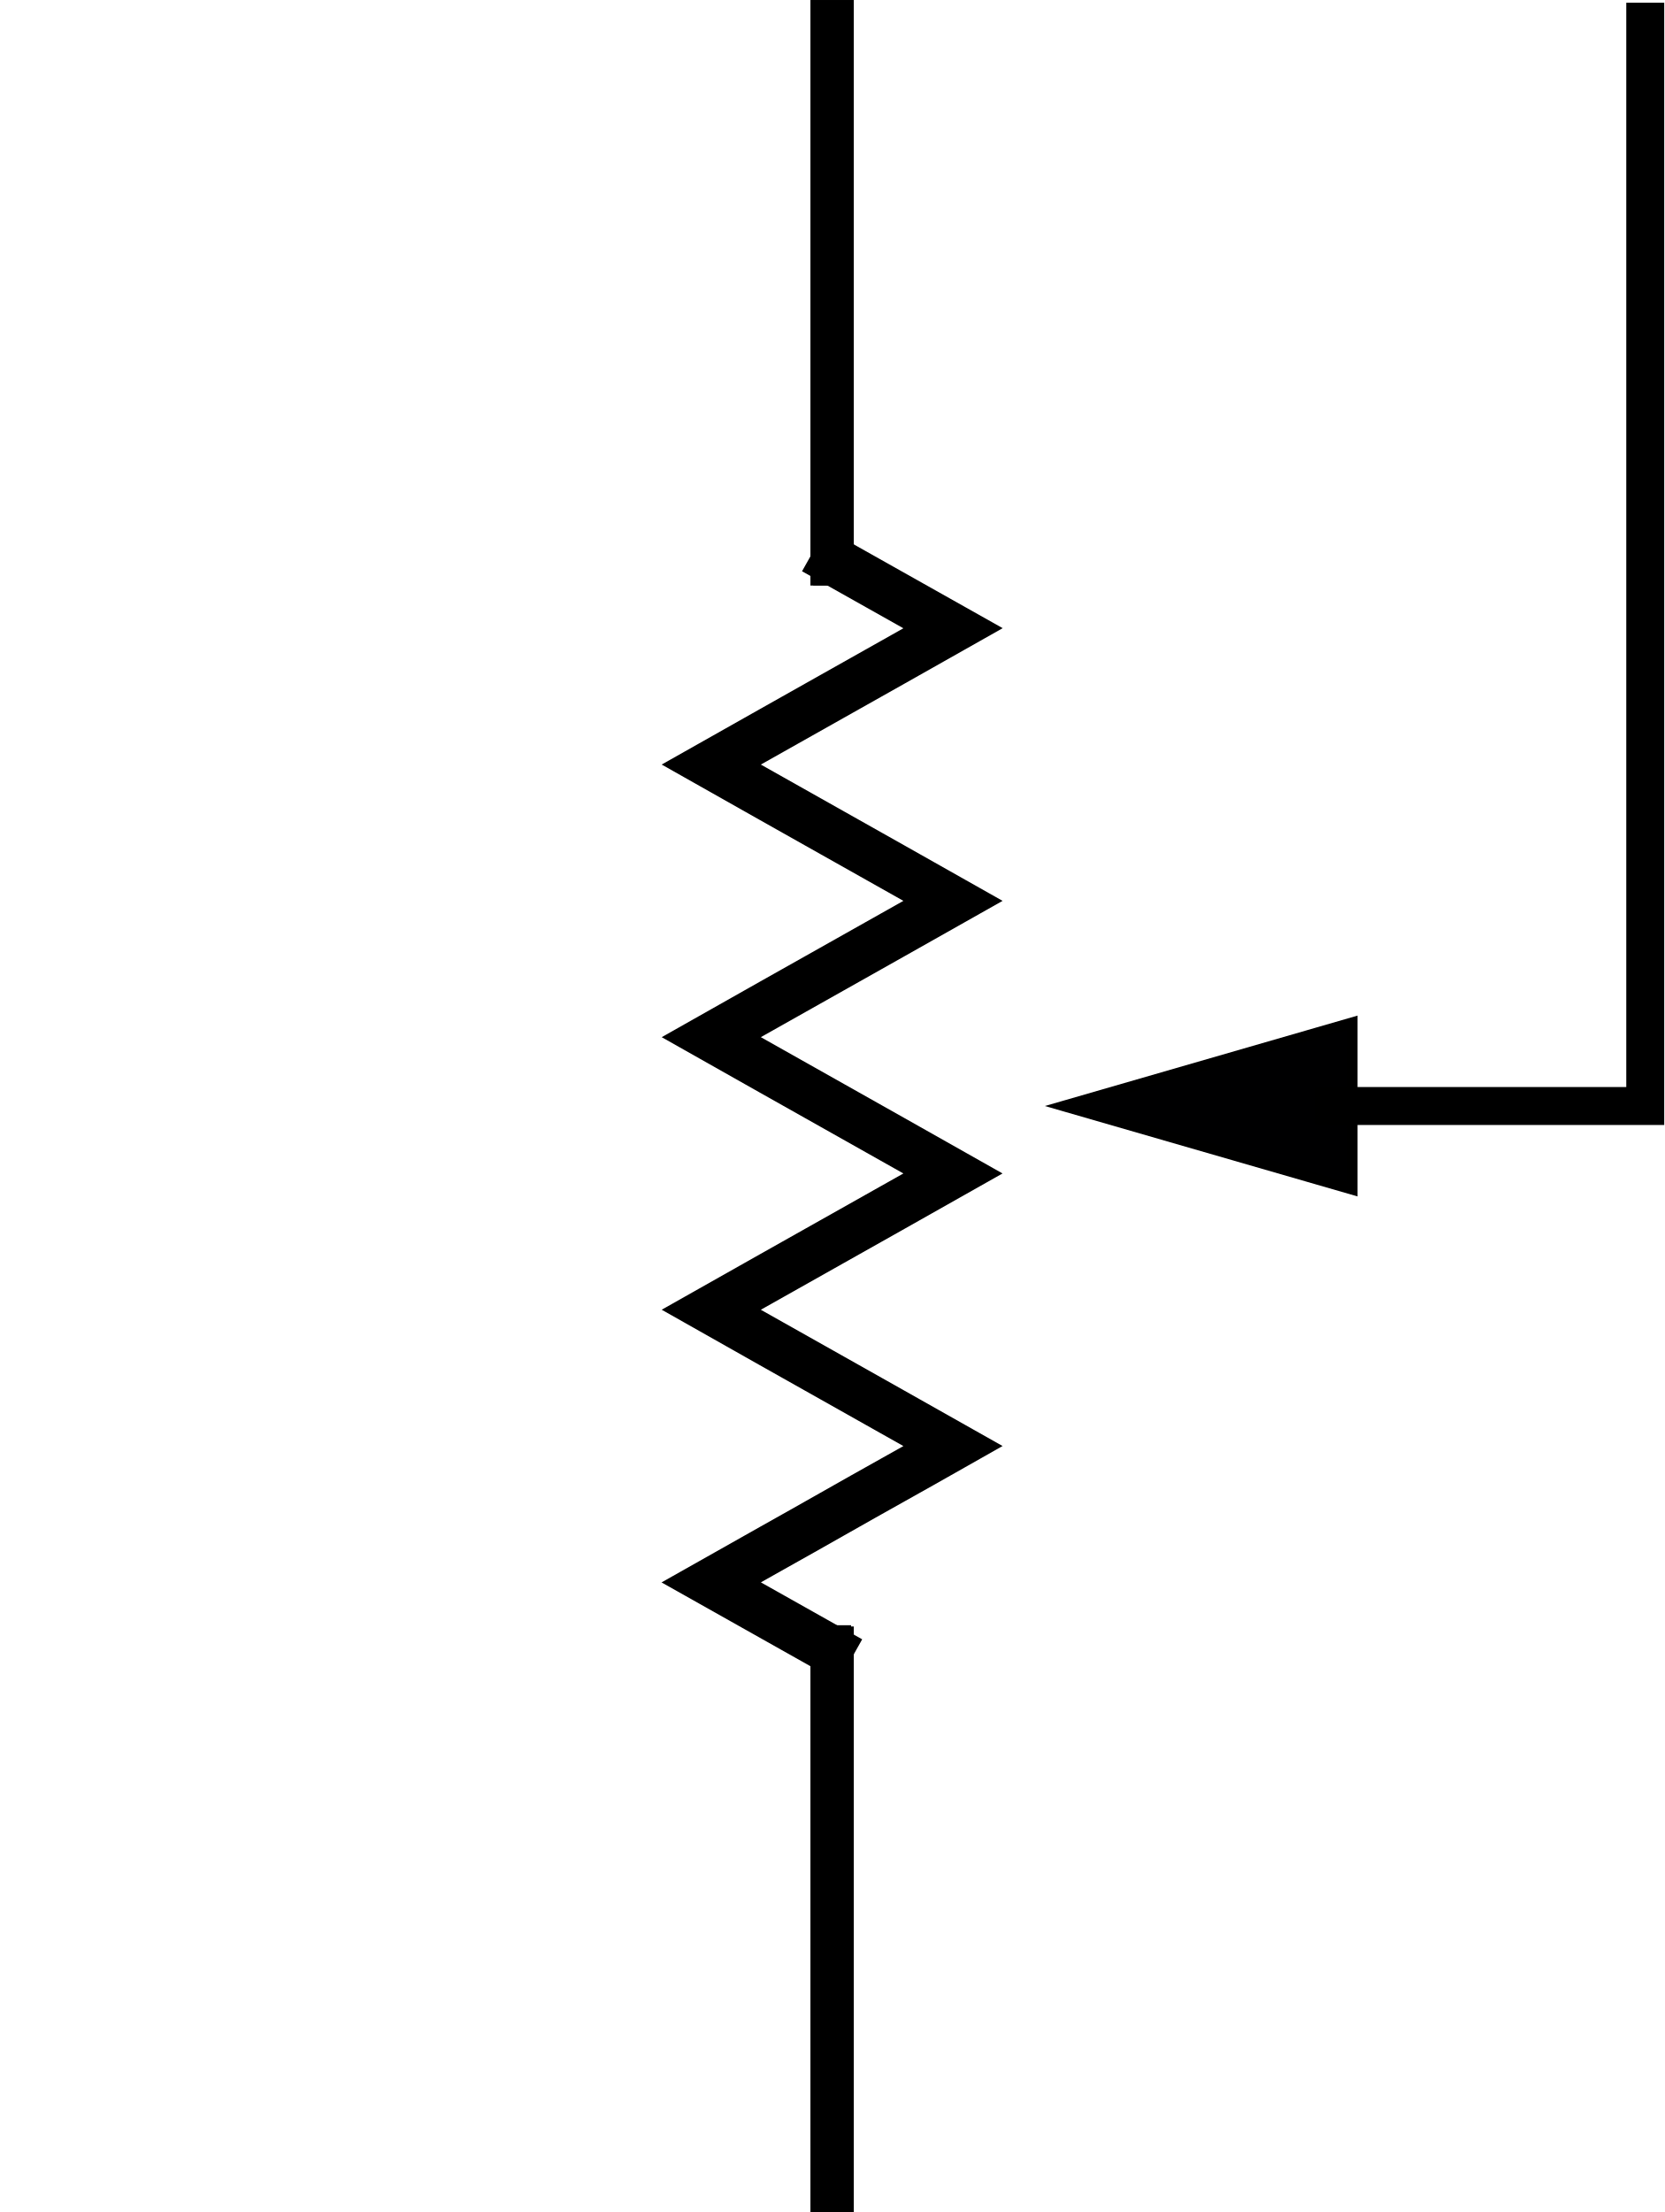
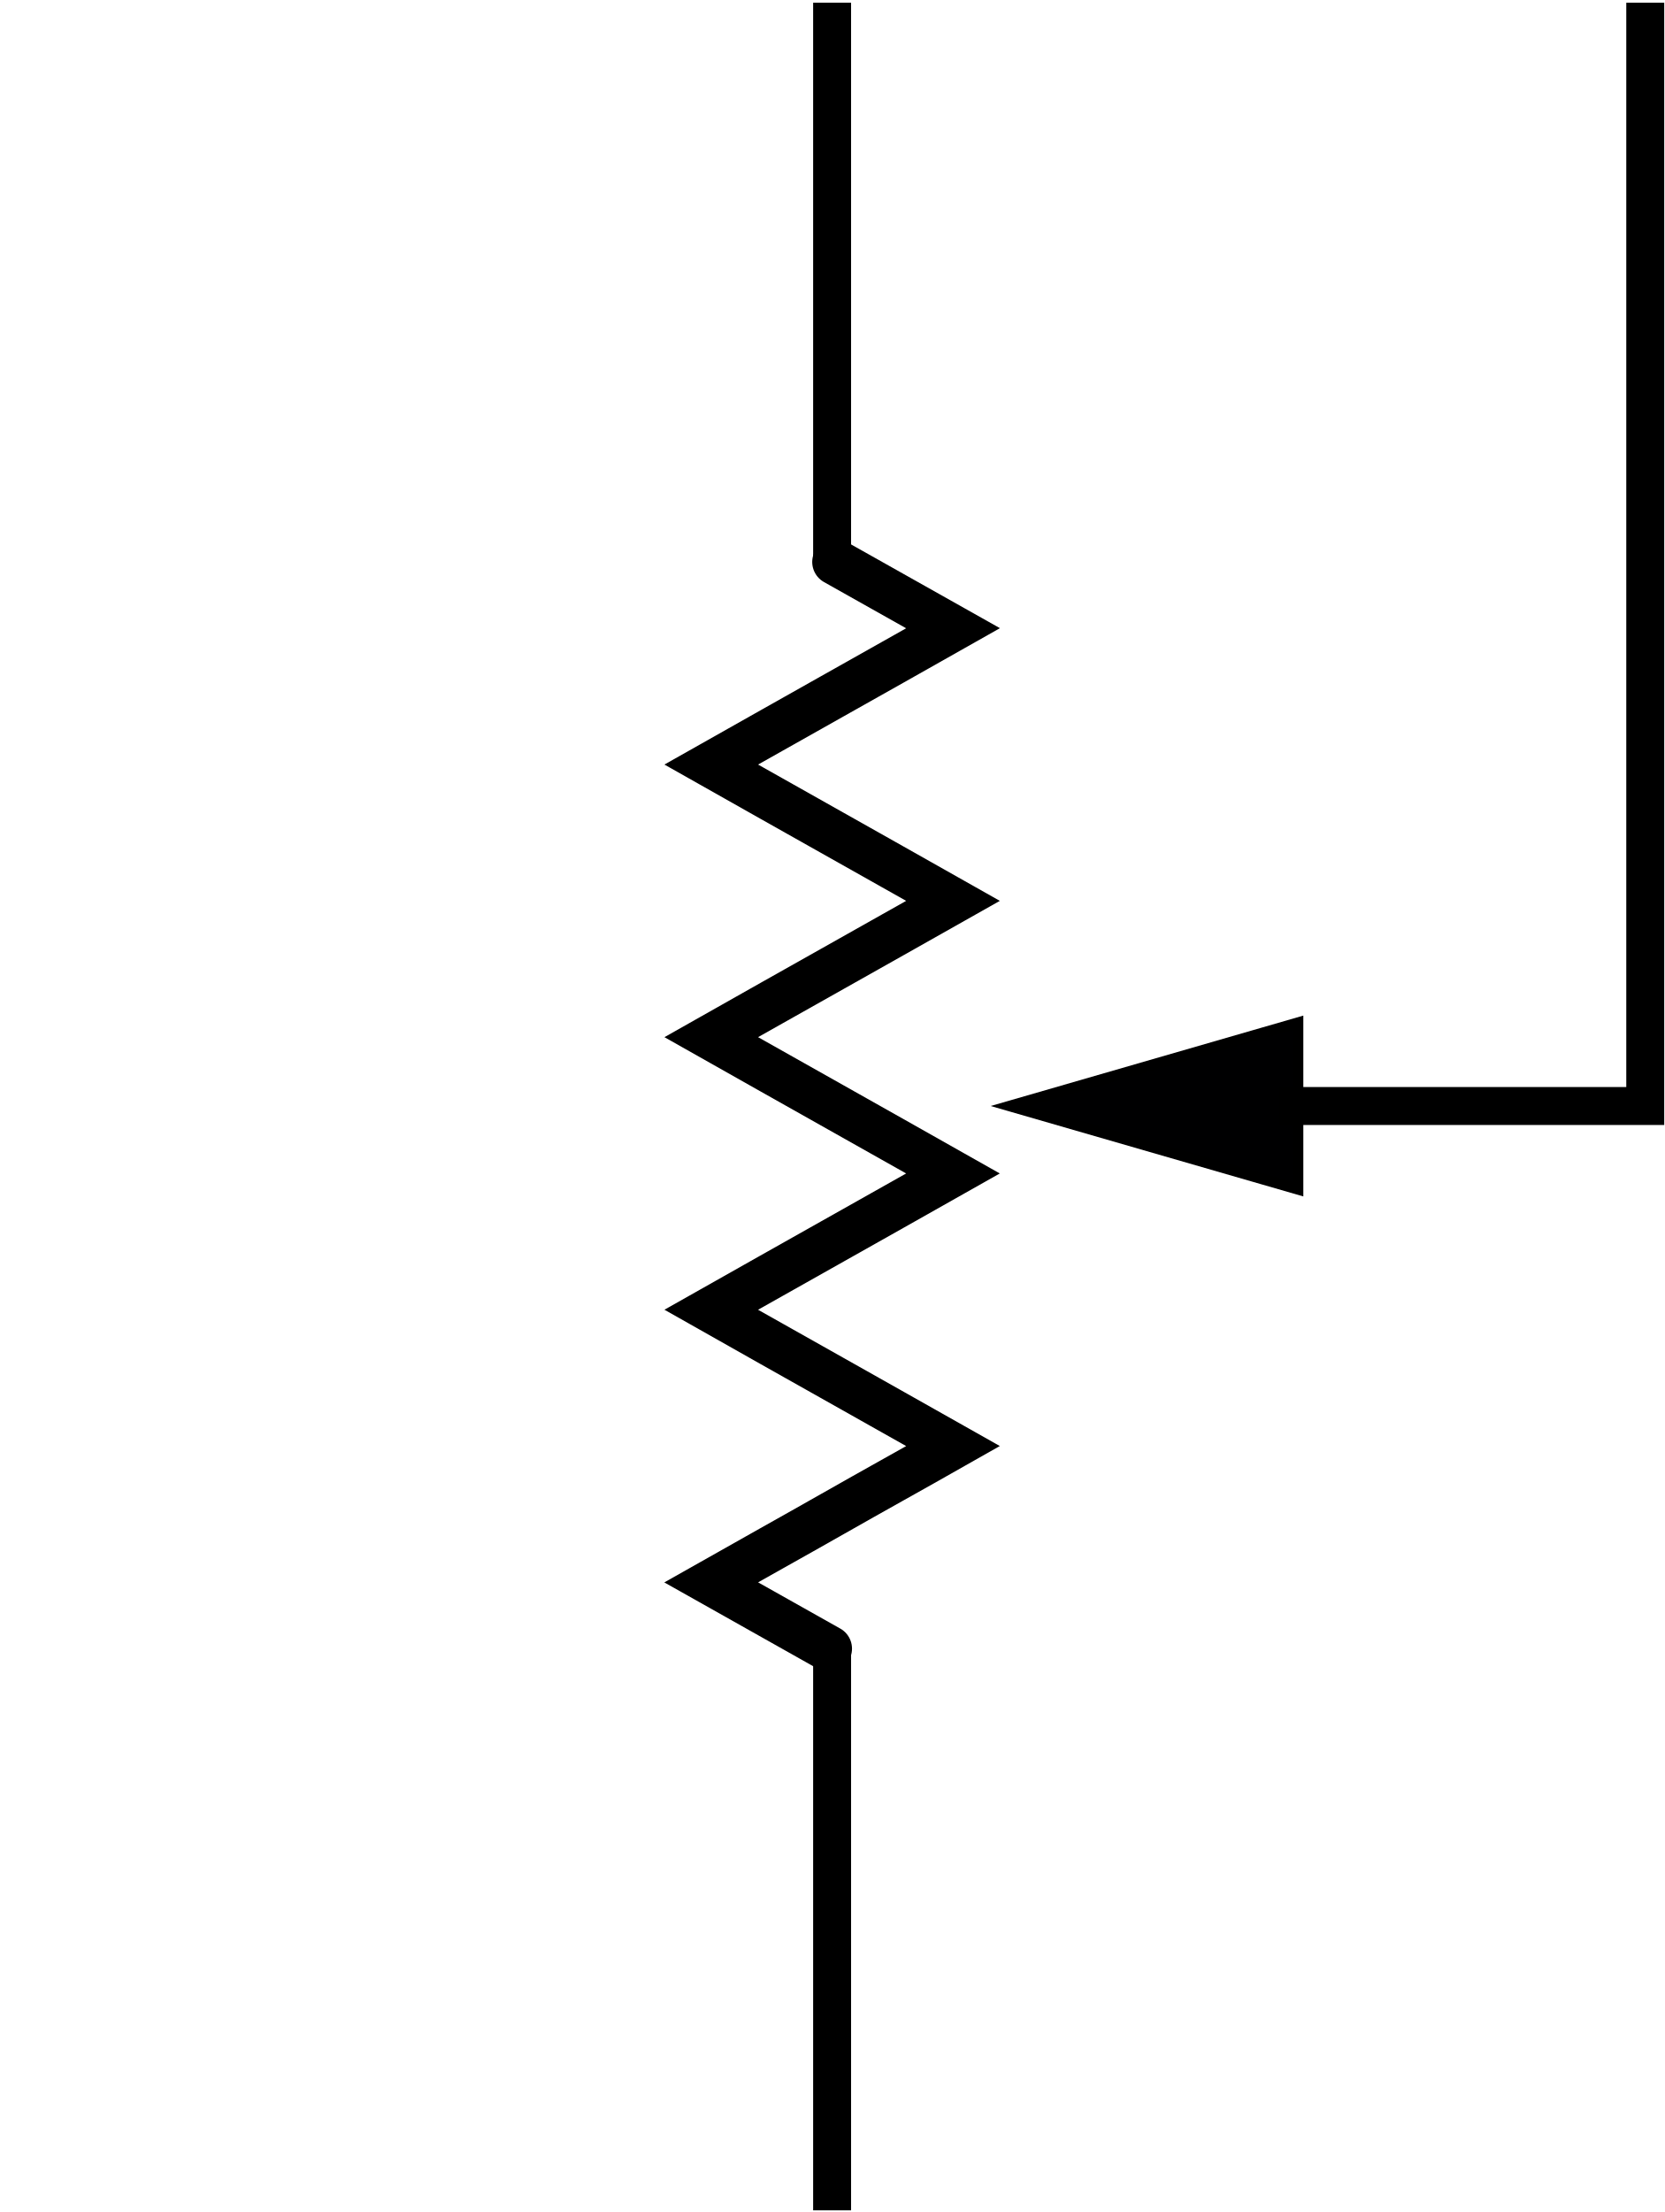
<svg xmlns="http://www.w3.org/2000/svg" width="30.7" height="40.8" viewBox="0 0 30.7 40.8" version="1.1" id="svg8" xml:space="preserve">
  <defs id="defs2" />
  <g id="layer1" transform="translate(-124.65,272.9832)">
-     <path id="path403" d="m 140,-272.583 v 10" style="fill:none;stroke:#000000;stroke-width:0.8;stroke-linecap:square;stroke-linejoin:miter;stroke-miterlimit:4;stroke-dasharray:none;stroke-opacity:1" />
-     <path style="fill:none;stroke:#000000;stroke-width:0.8;stroke-linecap:square;stroke-linejoin:miter;stroke-miterlimit:4;stroke-dasharray:none;stroke-opacity:1" d="m 140,-232.583 v -10" id="path404" />
-     <path id="path405" d="m 149.592,-252.583 2e-5,1.534 -5.305,-1.534 5.305,-1.534 v 1.534" style="fill:#000001;fill-opacity:1;stroke:#000000;stroke-width:0.201;stroke-linecap:square;stroke-linejoin:miter;stroke-miterlimit:4;stroke-dasharray:none;stroke-opacity:1" />
-     <path id="path406" d="m 155,-272.583 v 20 h -5.743" style="fill:none;stroke:#000000;stroke-width:0.7;stroke-linecap:square;stroke-linejoin:miter;stroke-miterlimit:4;stroke-dasharray:none;stroke-opacity:1" />
-     <path id="path416" style="fill:none;stroke:#000000;stroke-width:0.9;stroke-linecap:square;stroke-linejoin:miter;stroke-miterlimit:4;stroke-dasharray:none;stroke-opacity:1" d="m 139.942,-242.574 c -0.725,-0.407 -1.45,-0.815 -2.174,-1.223 0.704,-0.399 1.528,-0.856 2.232,-1.257 0.784,-0.446 1.448,-0.812 2.232,-1.257 -0.763,-0.432 -1.47,-0.825 -2.232,-1.257 -0.726,-0.412 -1.507,-0.845 -2.232,-1.257 0.711,-0.403 1.521,-0.854 2.232,-1.257 0.777,-0.441 1.455,-0.816 2.232,-1.257 -0.728,-0.413 -1.505,-0.844 -2.232,-1.257 -0.76,-0.431 -1.472,-0.826 -2.232,-1.257 0.699,-0.397 1.533,-0.86 2.232,-1.257 0.789,-0.447 1.443,-0.81 2.232,-1.257 -0.718,-0.407 -1.514,-0.85 -2.232,-1.257 -0.77,-0.437 -1.462,-0.82 -2.232,-1.257 0.755,-0.428 1.478,-0.829 2.232,-1.257 0.734,-0.416 1.499,-0.841 2.232,-1.257 l -2.174,-1.223" />
-     <path style="fill:none;fill-opacity:1;stroke:#000000;stroke-width:0.7;stroke-linecap:square;stroke-linejoin:miter;stroke-miterlimit:4;stroke-dasharray:none;stroke-opacity:1" d="M 140,-262.536 V -272.583" id="path417" />
-     <path style="fill:none;fill-opacity:1;stroke:#000000;stroke-width:0.7;stroke-linecap:square;stroke-linejoin:miter;stroke-miterlimit:4;stroke-dasharray:none;stroke-opacity:1" d="m 140,-232.564 v -10.092" id="path418" />
+     <path id="path405" d="m 148.592,-252.583 2e-5,1.534 -5.305,-1.534 5.305,-1.534 v 1.534" style="fill:#000001;fill-opacity:1;stroke:#000000;stroke-width:0.201;stroke-linecap:square;stroke-linejoin:miter;stroke-miterlimit:4;stroke-dasharray:none;stroke-opacity:1" />
+     <path id="path406" d="m 155,-272.583 v 20 h -6.408" style="fill:none;stroke:#000000;stroke-width:0.7;stroke-linecap:square;stroke-linejoin:miter;stroke-miterlimit:4;stroke-dasharray:none;stroke-opacity:1" />
+     <path id="path3425-6-5" style="fill:none;stroke:#000000;stroke-width:0.85;stroke-linecap:round;stroke-linejoin:miter;stroke-miterlimit:4;stroke-dasharray:none;stroke-opacity:1" d="m 139.942,-242.574 c -0.725,-0.407 -1.45,-0.815 -2.174,-1.223 0.704,-0.399 1.528,-0.856 2.232,-1.257 0.784,-0.446 1.448,-0.812 2.232,-1.257 -0.763,-0.432 -1.47,-0.825 -2.232,-1.257 -0.726,-0.412 -1.507,-0.845 -2.232,-1.257 0.711,-0.403 1.521,-0.854 2.232,-1.257 0.777,-0.441 1.455,-0.816 2.232,-1.257 -0.728,-0.413 -1.505,-0.844 -2.232,-1.257 -0.76,-0.431 -1.472,-0.826 -2.232,-1.257 0.699,-0.397 1.533,-0.86 2.232,-1.257 0.789,-0.447 1.443,-0.81 2.232,-1.257 -0.718,-0.407 -1.514,-0.85 -2.232,-1.257 -0.77,-0.437 -1.462,-0.82 -2.232,-1.257 0.755,-0.428 1.478,-0.829 2.232,-1.257 0.734,-0.416 1.499,-0.841 2.232,-1.257 l -2.174,-1.223" />
+     <path style="fill:none;fill-opacity:1;stroke:#000000;stroke-width:0.7;stroke-linecap:square;stroke-linejoin:miter;stroke-miterlimit:4;stroke-dasharray:none;stroke-opacity:1" d="m 140,-262.934 v -9.649" id="path2873-9-5-7-9" />
+     <path style="fill:none;fill-opacity:1;stroke:#000000;stroke-width:0.7;stroke-linecap:square;stroke-linejoin:miter;stroke-miterlimit:4;stroke-dasharray:none;stroke-opacity:1" d="m 140,-232.564 v -9.67" id="path13-2-7" />
  </g>
</svg>
